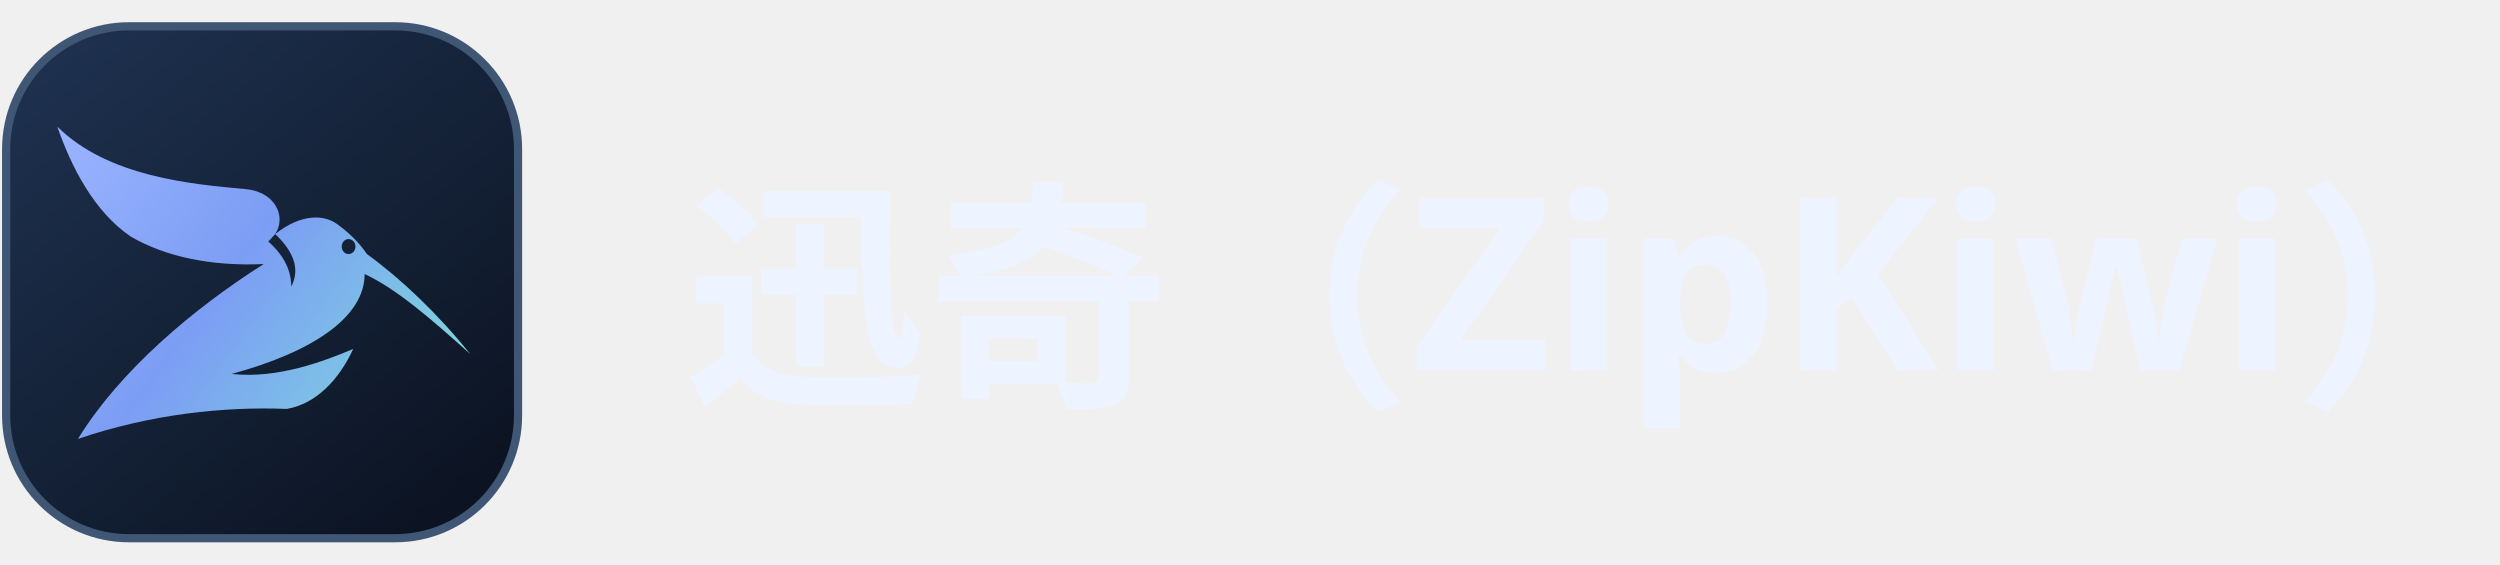
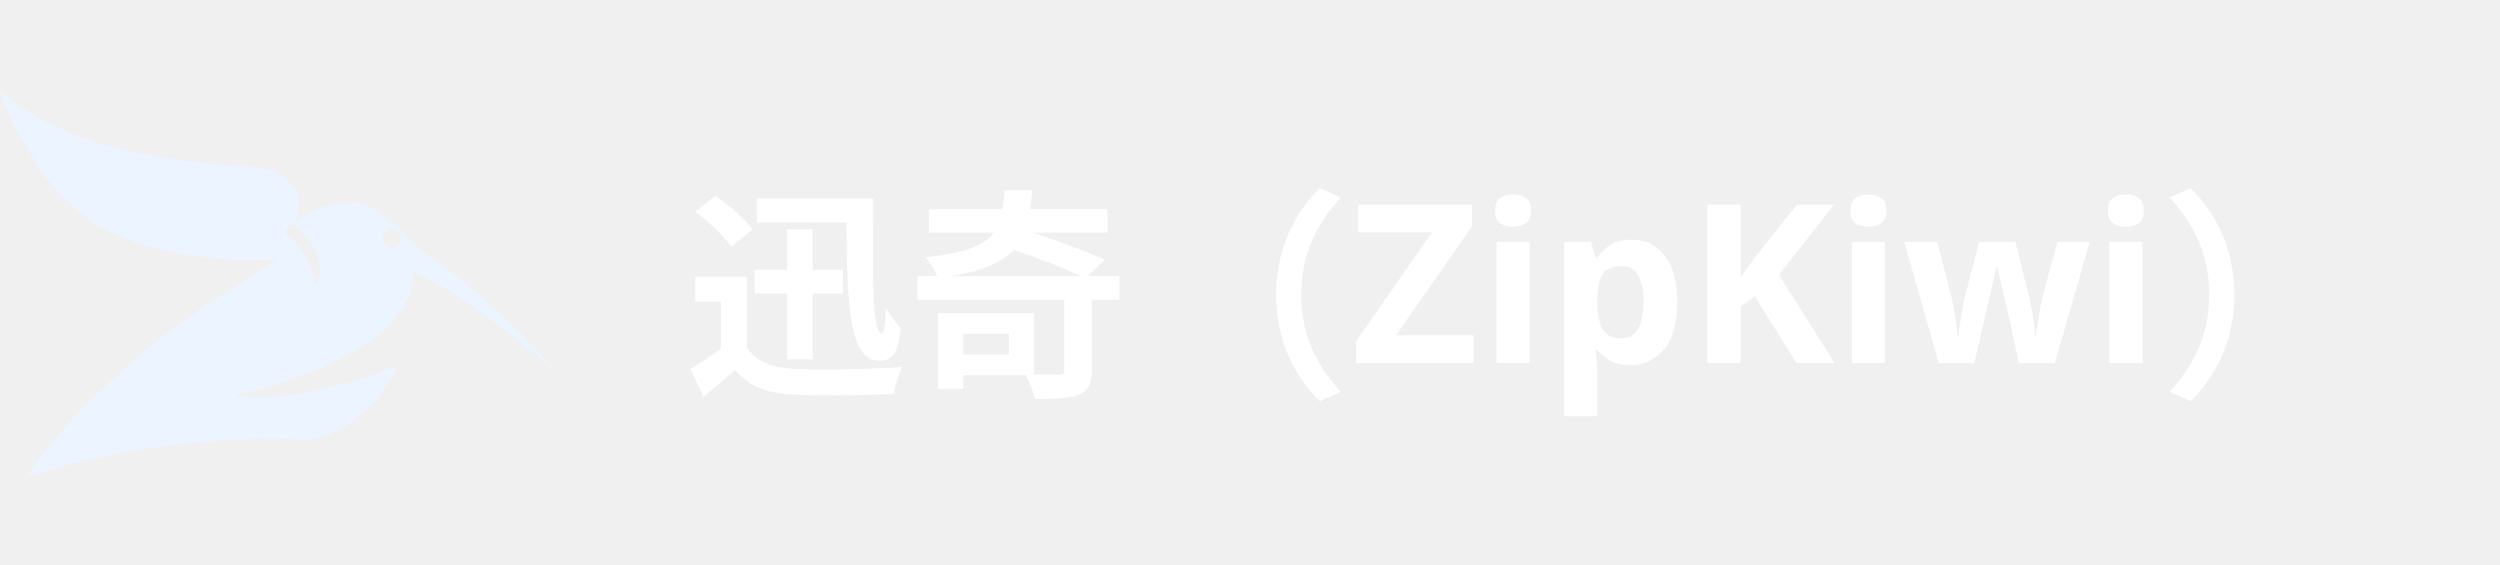
<svg xmlns="http://www.w3.org/2000/svg" width="248" height="56" viewBox="0 0 248 56" role="img" aria-label="迅奇（ZipKiwi）">
-   <svg x="0" y="2" width="52" height="52" viewBox="0 0 128 128">
-     <defs>
-       <linearGradient id="zk-lockup-dark-base" x1="16" y1="8" x2="112" y2="128" gradientUnits="userSpaceOnUse">
-         <stop stop-color="#1D304D" />
-         <stop offset="1" stop-color="#0B1220" />
-       </linearGradient>
-       <linearGradient id="zk-lockup-dark-bird" x1="82" y1="84" x2="238" y2="209" gradientUnits="userSpaceOnUse">
-         <stop stop-color="#9AB4FF" />
-         <stop offset=".48" stop-color="#7C9DF4" />
-         <stop offset="1" stop-color="#7DD7DD" />
-       </linearGradient>
-     </defs>
-     <rect x="1.5" y="1.5" width="125" height="125" rx="30" fill="url(#zk-lockup-dark-base)" stroke="#405675" stroke-width="2" />
-     <g transform="translate(14 26) scale(.56 .61) translate(-82 -84)">
-       <path fill="url(#zk-lockup-dark-bird)" fill-rule="evenodd" d="M82 84 C104 104 140 107 164 109 C177 110 182 120 177 127 C188 119 198 119 204 123 C210 127 214 131 217 135 C232 145 248 159 262 175 C245 161 230 149 216 143 C216 160 194 174 158 183 C178 185 198 178 211 173 C205 185 195 195 182 197 C155 196 123 199 91 209 C109 182 141 157 172 139 C149 140 129 136 114 128 C98 118 88 100 82 84 Z M177 127 C185 134 188 141 184 148 C184 140 179 134 174 130 Z M212 132 A3 3 0 1 0 206 132 A3 3 0 1 0 212 132 Z" />
-     </g>
-   </svg>
-   <text x="68" y="28" dominant-baseline="central" fill="#EDF3FF" font-family="'Microsoft YaHei','PingFang SC',sans-serif" font-size="24" font-weight="600">迅奇（ZipKiwi）</text>
+   <g transform="translate(0 9) scale(0.0767)">
+     <path d="M 0 0 L 23 19 L 52 37 L 93 56 L 128 68 L 180 81 L 214 87 L 267 94 L 332 99 L 355 105 L 370 114 L 383 130 L 386 139 L 387 151 L 381 169 L 407 154 L 431 146 L 462 145 L 483 152 L 513 174 L 541 205 L 578 230 L 613 258 L 618 264 L 620 264 L 635 279 L 637 279 L 679 319 L 679 321 L 701 342 L 701 344 L 717 361 L 662 316 L 608 276 L 563 248 L 535 235 L 532 258 L 522 280 L 511 295 L 495 311 L 477 325 L 442 346 L 405 363 L 355 381 L 305 394 L 309 396 L 356 396 L 395 391 L 457 376 L 514 356 L 505 374 L 487 399 L 466 420 L 445 435 L 424 445 L 402 451 L 338 450 L 290 452 L 224 458 L 182 464 L 106 479 L 35 499 L 55 470 L 76 446 L 76 444 L 83 438 L 83 436 L 91 429 L 91 427 L 127 390 L 129 390 L 144 374 L 146 374 L 170 351 L 172 351 L 177 345 L 217 313 L 265 278 L 358 219 L 296 219 L 231 211 L 174 196 L 126 175 L 91 148 L 70 126 L 55 107 L 22 53 L 3 11 Z M 381 169 L 380 170 Z M 379 171 L 367 183 L 383 197 L 397 216 L 404 232 L 408 254 L 414 237 L 414 223 L 410 209 L 395 186 Z M 505 179 L 501 180 L 496 185 L 495 194 L 501 202 L 510 203 L 518 197 L 519 188 L 513 180 Z M 514 355 L 515 356 Z" fill="#ecf4ff" fill-rule="evenodd" />
+   </g>
+   <text x="68" y="28" dominant-baseline="central" fill="#ffffff" font-family="'Microsoft YaHei','PingFang SC',sans-serif" font-size="22" font-weight="600">迅奇（ZipKiwi）</text>
</svg>
